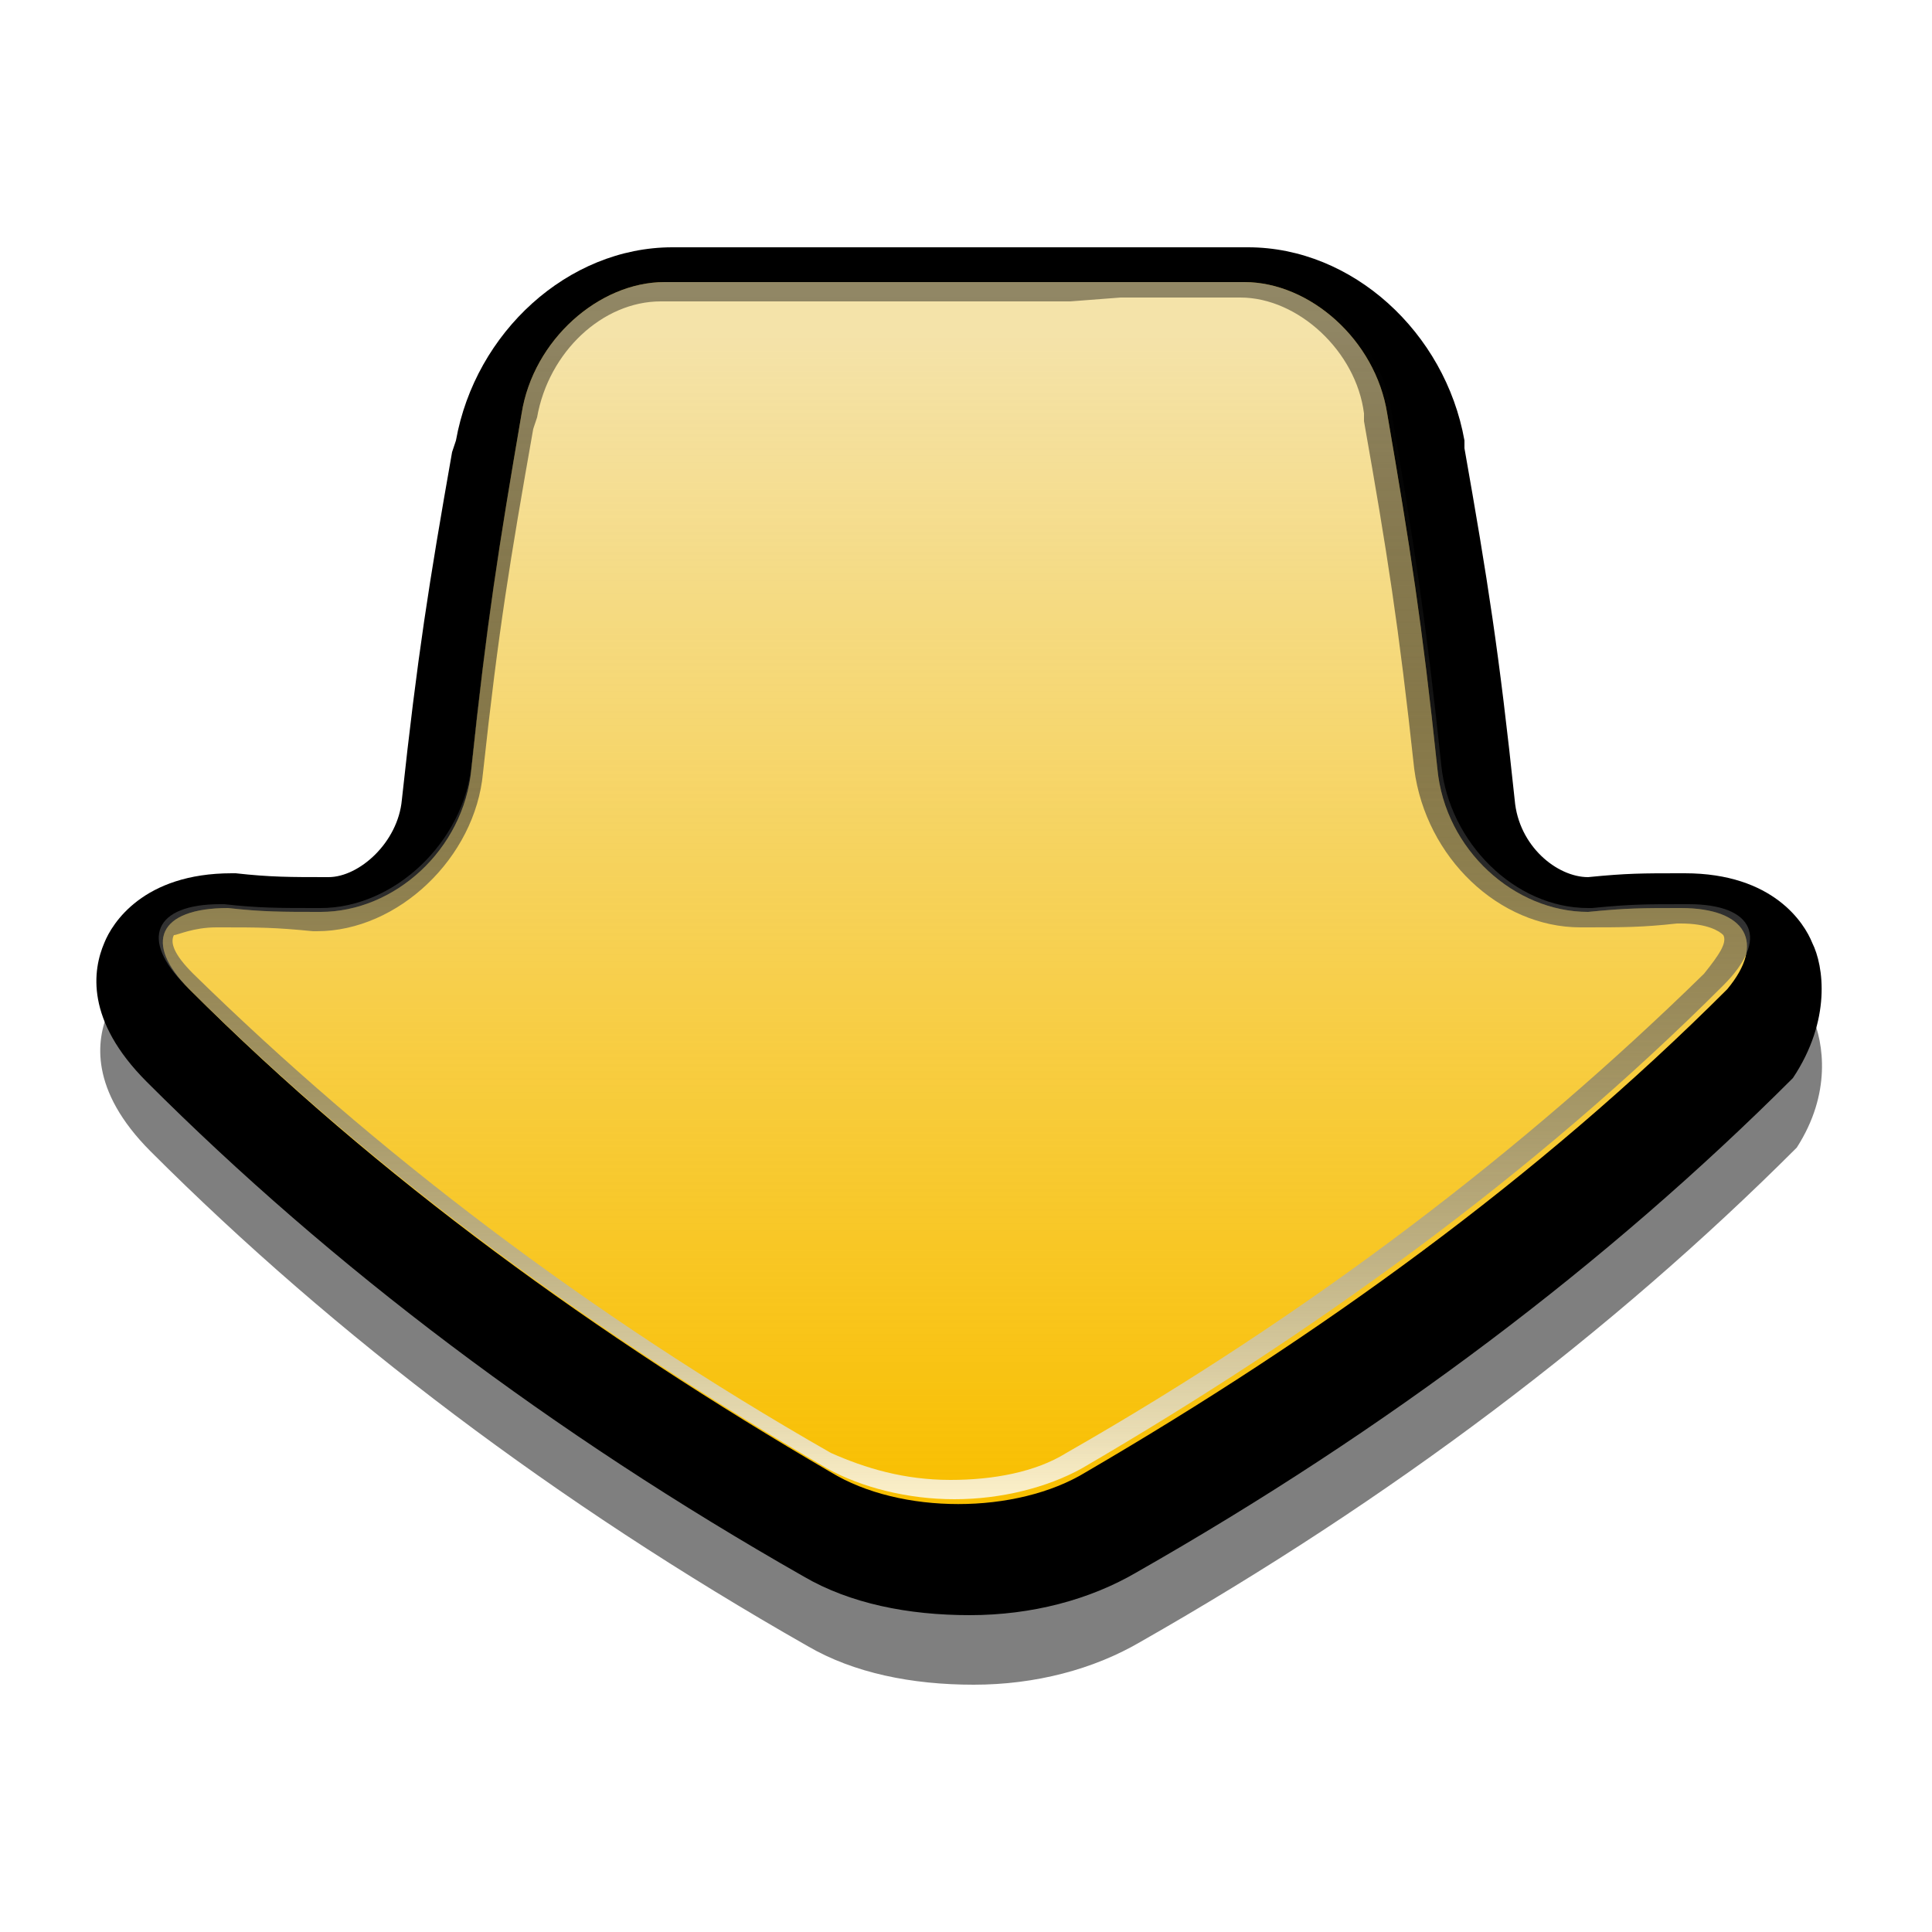
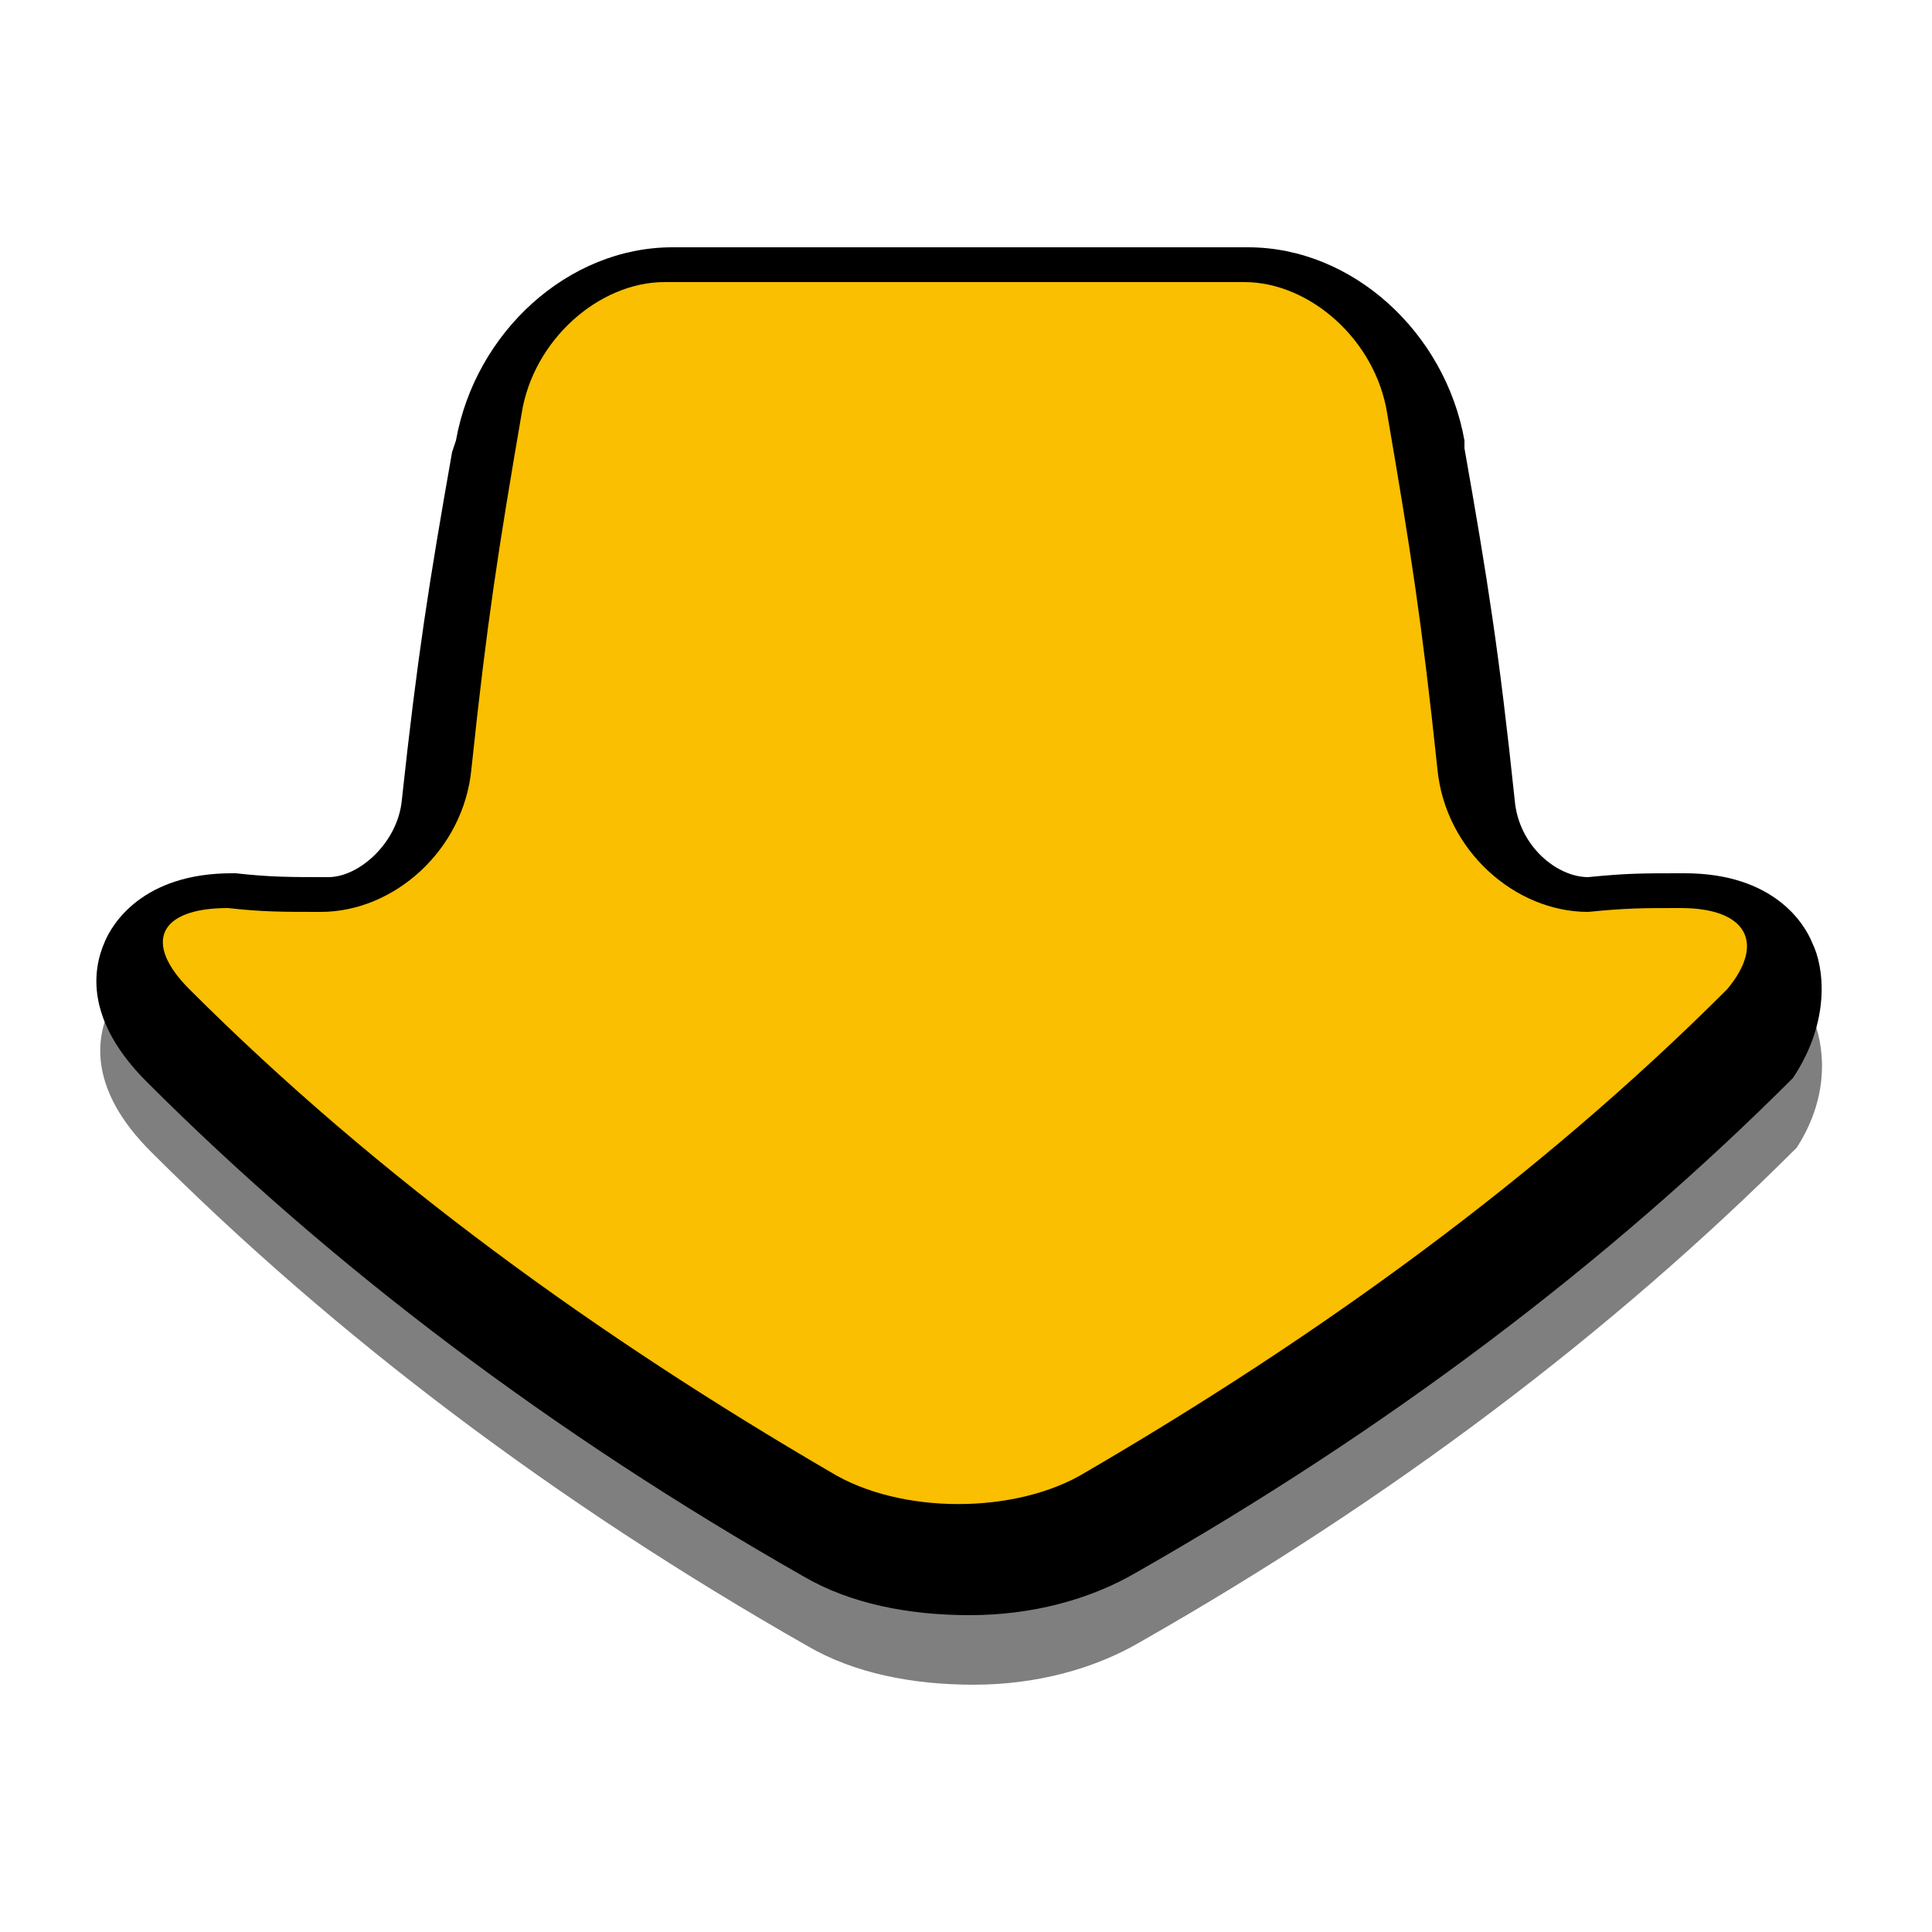
- <svg xmlns="http://www.w3.org/2000/svg" version="1.0" id="Layer_1" x="0px" y="0px" viewBox="0 0 50 50" enable-background="new 0 0 50 50" xml:space="preserve">
-   <path opacity="0.5" enable-background="new    " d="M46.9,26.3c-0.2-0.5-1-1.8-3.3-1.8h-0.1c-0.9,0-1.4,0-2.3,0h-0.1l0,0  c-0.8,0-1.8-0.8-1.9-2c-0.4-3.8-0.7-5.7-1.3-9.1v-0.2c-0.5-2.8-2.9-5-5.6-5h-0.6c-0.9,0-1.6,0-2.5,0h-1.3h-1.5c-1.3,0-2.8,0-4,0  h-0.6h-1.7c-0.6,0-1.2,0-1.9,0h-0.7c-2.7,0-5.1,2.2-5.6,5l-0.1,0.3c-0.6,3.4-0.9,5.3-1.3,9c-0.1,1.1-1.1,2-1.9,2l0,0  c-1,0-1.5,0-2.4-0.1H6.1c-2.3,0-3.1,1.3-3.3,1.8c-0.3,0.7-0.5,2,1.1,3.6c4.8,4.8,10.5,9.1,17,12.8c1.2,0.7,2.7,1,4.3,1  c1.6,0,3.1-0.4,4.3-1.1c6.5-3.7,12.2-8,17-12.8C47.4,28.3,47.2,27,46.9,26.3z" />
-   <path d="M46.9,24.4c-0.2-0.5-1-1.8-3.3-1.8h-0.1c-1,0-1.4,0-2.4,0.1l0,0c-0.8,0-1.8-0.8-1.9-2c-0.4-3.8-0.7-5.7-1.3-9.1v-0.2  c-0.5-2.8-2.9-5-5.6-5h-0.7c-0.9,0-1.5,0-2.3,0H28h-1.3c-1.3,0-2.9,0-4.2,0h-0.7H20h-1.8h-0.8c-2.7,0-5.1,2.2-5.6,5l-0.1,0.3  c-0.6,3.4-0.9,5.3-1.3,9c-0.1,1.1-1.1,2-1.9,2l0,0c-1,0-1.5,0-2.4-0.1c-0.1,0-0.1,0-0.1,0c-2.3,0-3.1,1.3-3.3,1.8  c-0.3,0.7-0.5,2,1.1,3.6c4.8,4.8,10.5,9.1,17,12.8c1.2,0.7,2.7,1,4.3,1c1.6,0,3.1-0.4,4.3-1.1c6.5-3.7,12.2-8,17-12.8  C47.4,26.4,47.2,25,46.9,24.4z" />
-   <path fill="#F9BF00" d="M43.5,23.5c-1,0-1.4,0-2.4,0.1c-1.9,0-3.7-1.6-3.9-3.7c-0.4-3.8-0.7-5.7-1.3-9.2c-0.3-1.9-2-3.4-3.7-3.4  c-1.7,0-2.6,0-4.4,0c-1.7,0-4.5,0-6.2,0s-2.6,0-4.4,0c-1.7,0-3.4,1.5-3.7,3.4c-0.6,3.5-0.9,5.4-1.3,9.2c-0.2,2.1-2,3.7-3.9,3.7  c-1,0-1.5,0-2.4-0.1c-1.8,0-2.2,0.9-1,2.1c4.9,4.9,10.6,9,16.6,12.5c1.8,1.1,4.8,1.1,6.6,0c6-3.5,11.7-7.6,16.6-12.5  C45.7,24.4,45.2,23.5,43.5,23.5z" />
-   <linearGradient id="SVGID_1_" gradientUnits="userSpaceOnUse" x1="-459.567" y1="746.135" x2="-459.567" y2="777.837" gradientTransform="matrix(1 0 0 1 484.2327 -738.92)">
-     <stop offset="4.300000e-02" style="stop-color:#F2F2F2;stop-opacity:0.7" />
-     <stop offset="1" style="stop-color:#F2F2F2;stop-opacity:0" />
-   </linearGradient>
-   <path fill="url(#SVGID_1_)" d="M43.5,23.5c-1,0-1.4,0-2.4,0.1c-1.9,0-3.7-1.6-3.9-3.7c-0.4-3.8-0.7-5.7-1.3-9.2  c-0.3-1.9-2-3.4-3.7-3.4c-1.7,0-2.6,0-4.4,0c-1.7,0-4.5,0-6.2,0s-2.6,0-4.4,0c-1.7,0-3.4,1.5-3.7,3.4c-0.6,3.5-0.9,5.4-1.3,9.2  c-0.2,2.1-2,3.7-3.9,3.7c-1,0-1.5,0-2.4-0.1c-1.8,0-2.2,0.9-1,2.1c4.9,4.9,10.6,9,16.6,12.5c1.8,1.1,4.8,1.1,6.6,0  c6-3.5,11.7-7.6,16.6-12.5C45.7,24.4,45.2,23.5,43.5,23.5z" />
-   <linearGradient id="SVGID_2_" gradientUnits="userSpaceOnUse" x1="24.9" y1="11.083" x2="24.9" y2="42.785" gradientTransform="matrix(-1 0 0 -1 49.5527 50)">
-     <stop offset="0" style="stop-color:#FFFFFF;stop-opacity:0.8" />
-     <stop offset="7.370000e-02" style="stop-color:#DEDEDE;stop-opacity:0.77" />
-     <stop offset="0.217" style="stop-color:#A4A4A4;stop-opacity:0.713" />
-     <stop offset="0.36" style="stop-color:#727272;stop-opacity:0.656" />
-     <stop offset="0.5" style="stop-color:#494949;stop-opacity:0.6" />
-     <stop offset="0.636" style="stop-color:#292929;stop-opacity:0.546" />
-     <stop offset="0.767" style="stop-color:#121212;stop-opacity:0.493" />
-     <stop offset="0.891" style="stop-color:#050505;stop-opacity:0.444" />
-     <stop offset="1" style="stop-color:#000000;stop-opacity:0.4" />
-   </linearGradient>
-   <path fill="url(#SVGID_2_)" d="M29,7.7c0.8,0,1.5,0,2.5,0h0.6c1.5,0,3,1.4,3.2,3v0.2c0.6,3.4,0.9,5.3,1.3,9c0.3,2.3,2.2,4.1,4.3,4.1  H41c1,0,1.5,0,2.4-0.1h0.1c0.7,0,1,0.2,1.1,0.3c0.1,0.2-0.1,0.5-0.5,1c-4.7,4.6-10.2,8.8-16.5,12.4c-0.8,0.5-1.9,0.7-3,0.7  c-1.2,0-2.2-0.3-3.1-0.7C15.2,34,9.7,29.8,5,25.2c-0.5-0.5-0.6-0.8-0.5-1C4.6,24.2,5,24,5.6,24h0.1c1,0,1.4,0,2.4,0.1h0.1  c2.1,0,4.1-1.9,4.3-4.1c0.4-3.7,0.7-5.5,1.3-8.9l0.1-0.3c0.3-1.7,1.7-3,3.2-3h0.7c0.7,0,1.3,0,1.9,0h1.7h0.5c1.2,0,2.9,0,4.3,0h1.5  L29,7.7 M29,7.2c-0.4,0-0.8,0-1.3,0c-1.6,0-4,0-5.7,0c-0.2,0-0.3,0-0.5,0c-1.5,0-2.3,0-3.6,0c-0.2,0-0.5,0-0.7,0  c-1.7,0-3.4,1.5-3.7,3.4c-0.6,3.5-0.9,5.4-1.3,9.2c-0.2,2-2,3.7-3.9,3.7c0,0,0,0-0.1,0c-1,0-1.5,0-2.4-0.1H5.7  c-1.7,0-2.1,0.9-0.9,2.1c4.9,4.9,10.6,9,16.6,12.5c0.9,0.5,2.1,0.8,3.3,0.8c1.2,0,2.4-0.3,3.3-0.8c6-3.5,11.7-7.6,16.6-12.5  c1.2-1.2,0.8-2.1-0.9-2.1h-0.1c-1,0-1.4,0-2.4,0.1c0,0,0,0-0.1,0c-1.9,0-3.6-1.7-3.8-3.7c-0.4-3.8-0.7-5.7-1.3-9.2  c-0.3-1.9-2-3.4-3.7-3.4C30.8,7.2,30,7.2,29,7.2L29,7.2z" />
+ <svg xmlns="http://www.w3.org/2000/svg" version="1.0" id="Layer_1" x="0px" y="0px" width="50px" height="50px" viewBox="0 0 50 50" enable-background="new 0 0 50 50" xml:space="preserve">
+   <path opacity="0.5" enable-background="new    " d="M46.9,26.3c-0.2-0.5-1-1.8-3.3-1.8h-0.1c-0.9,0-1.4,0-2.3,0h-0.1l0,0  c-0.8,0-1.8-0.8-1.9-2c-0.4-3.8-0.7-5.7-1.3-9.1v-0.2c-0.5-2.8-2.9-5-5.6-5h-0.6c-0.9,0-1.6,0-2.5,0h-1.3h-1.5c-1.3,0-2.8,0-4,0  h-0.6h-1.7c-0.6,0-1.2,0-1.9,0h-0.7c-2.7,0-5.1,2.2-5.6,5l-0.1,0.3c-0.6,3.4-0.9,5.3-1.3,9c-0.1,1.1-1.1,2-1.9,2l0,0  c-1,0-1.5,0-2.4-0.1H6.1c-2.3,0-3.1,1.3-3.3,1.8c-0.3,0.7-0.5,2,1.1,3.6c4.8,4.8,10.5,9.1,17,12.8c1.2,0.7,2.7,1,4.3,1  s3.1-0.4,4.3-1.1c6.5-3.7,12.2-8,17-12.8C47.4,28.3,47.2,27,46.9,26.3z" />
+   <path d="M46.9,24.4c-0.2-0.5-1-1.8-3.3-1.8h-0.1c-1,0-1.4,0-2.4,0.1l0,0c-0.8,0-1.8-0.8-1.9-2c-0.4-3.8-0.7-5.7-1.3-9.1v-0.2  c-0.5-2.8-2.9-5-5.6-5h-0.7c-0.9,0-1.5,0-2.3,0H28h-1.3c-1.3,0-2.9,0-4.2,0h-0.7H20h-1.8h-0.8c-2.7,0-5.1,2.2-5.6,5l-0.1,0.3  c-0.6,3.4-0.9,5.3-1.3,9c-0.1,1.1-1.1,2-1.9,2l0,0c-1,0-1.5,0-2.4-0.1c-0.1,0-0.1,0-0.1,0c-2.3,0-3.1,1.3-3.3,1.8  c-0.3,0.7-0.5,2,1.1,3.6c4.8,4.8,10.5,9.1,17,12.8c1.2,0.7,2.7,1,4.3,1s3.1-0.4,4.3-1.1c6.5-3.7,12.2-8,17-12.8  C47.4,26.4,47.2,25,46.9,24.4z" />
+   <path fill="#F9BF00" d="M43.5,23.5c-1,0-1.4,0-2.4,0.1c-1.9,0-3.7-1.6-3.9-3.7c-0.4-3.8-0.7-5.7-1.3-9.2c-0.3-1.9-2-3.4-3.7-3.4  s-2.6,0-4.4,0c-1.7,0-4.5,0-6.2,0s-2.6,0-4.4,0c-1.7,0-3.4,1.5-3.7,3.4c-0.6,3.5-0.9,5.4-1.3,9.2c-0.2,2.1-2,3.7-3.9,3.7  c-1,0-1.5,0-2.4-0.1c-1.8,0-2.2,0.9-1,2.1c4.9,4.9,10.6,9,16.6,12.5c1.8,1.1,4.8,1.1,6.6,0c6-3.5,11.7-7.6,16.6-12.5  C45.7,24.4,45.2,23.5,43.5,23.5z" />
</svg>
